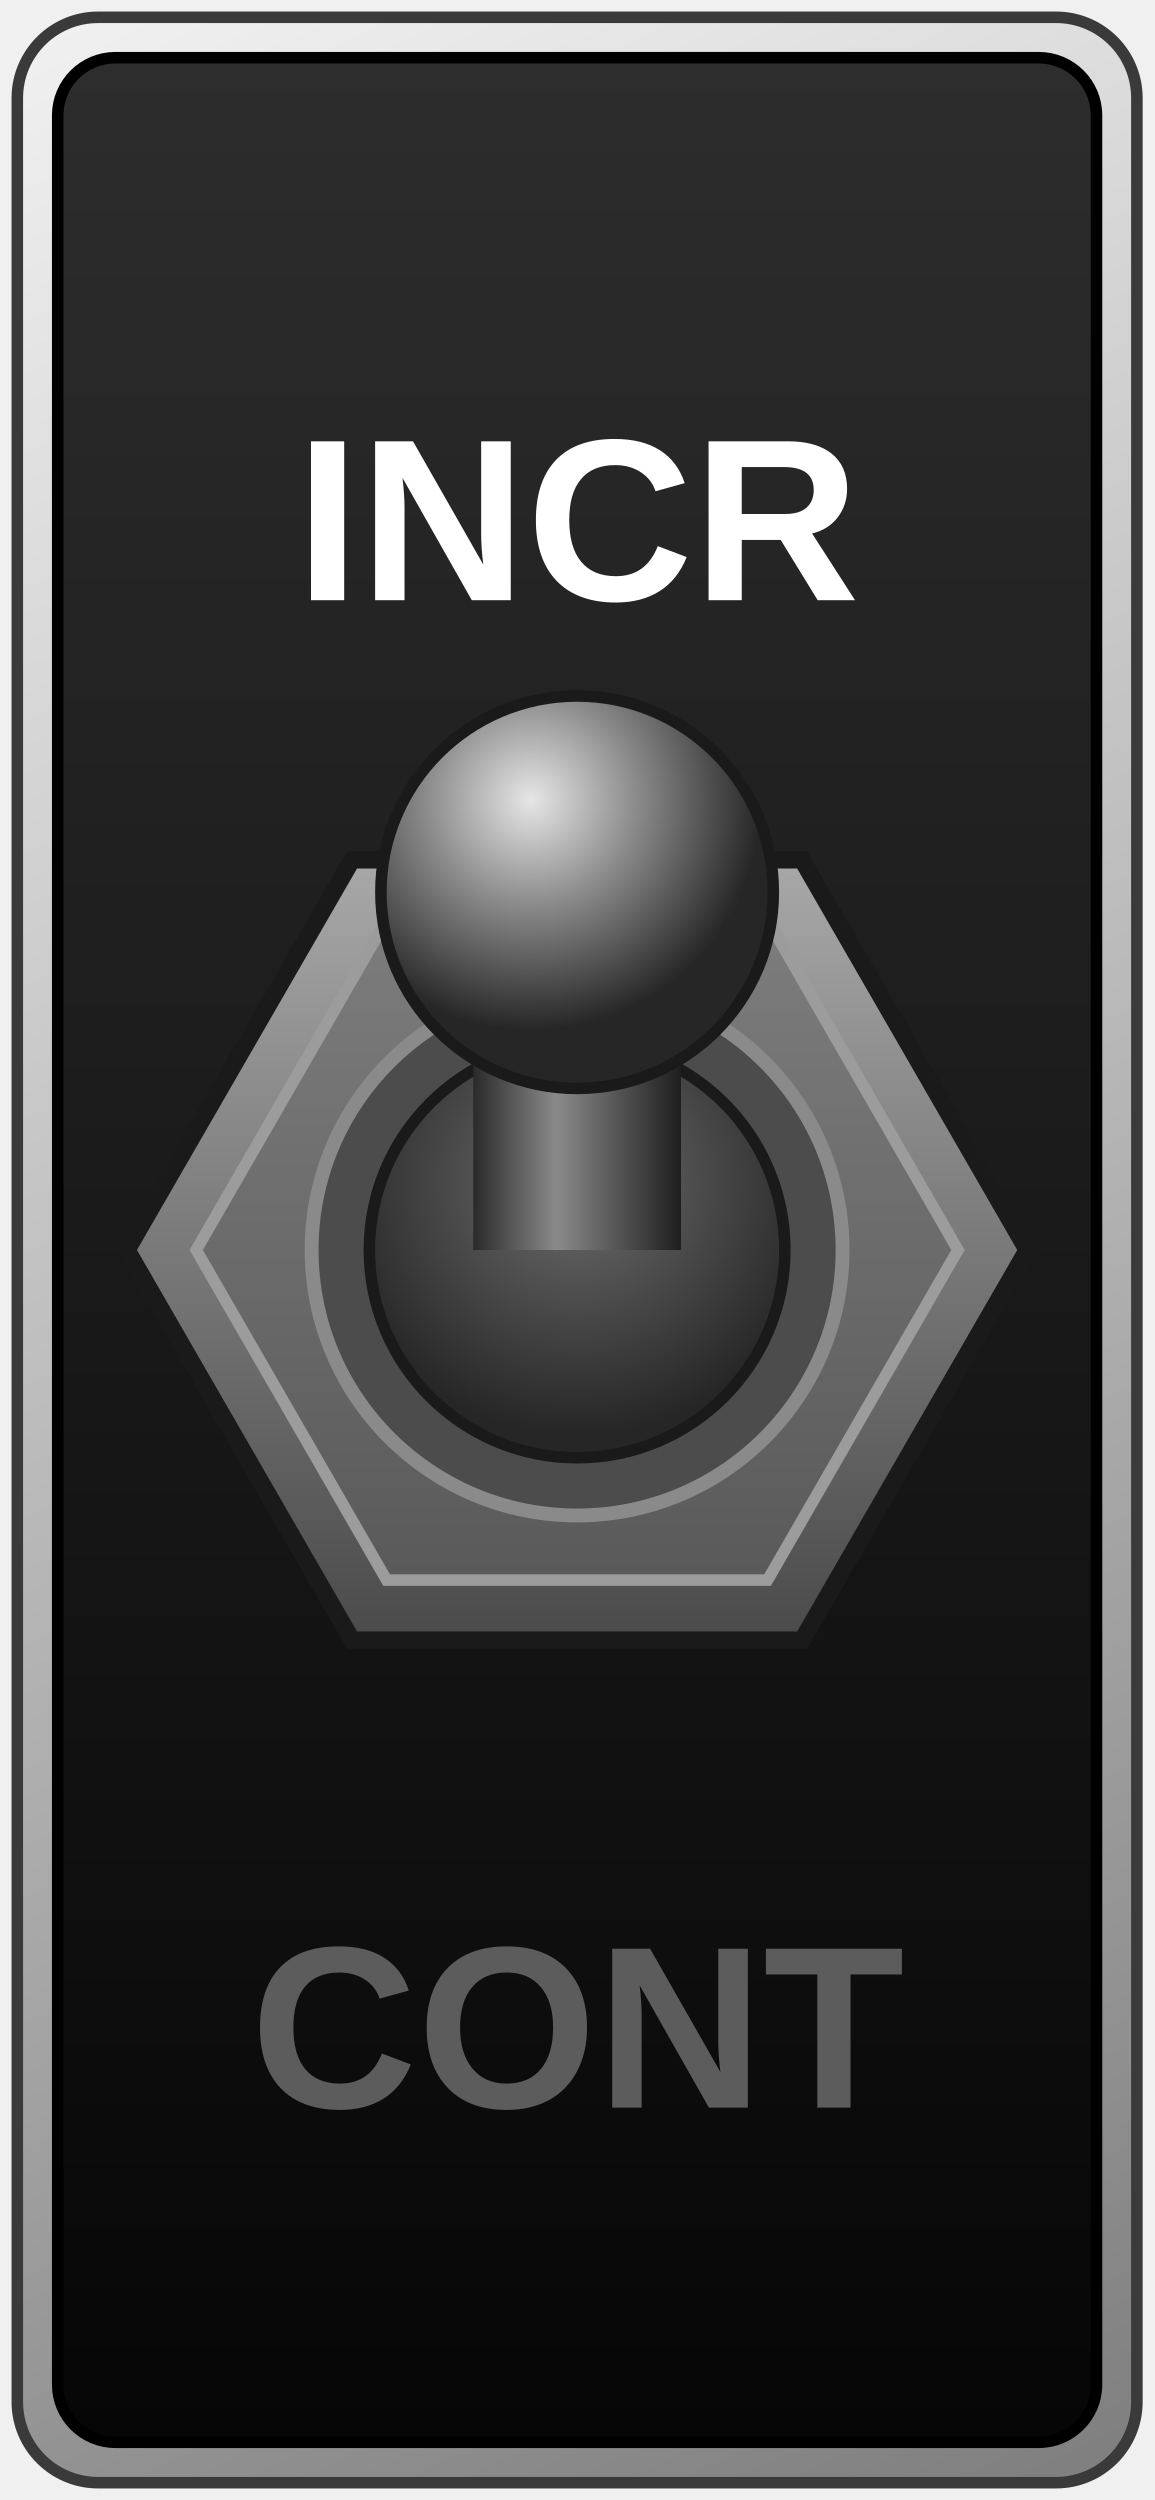
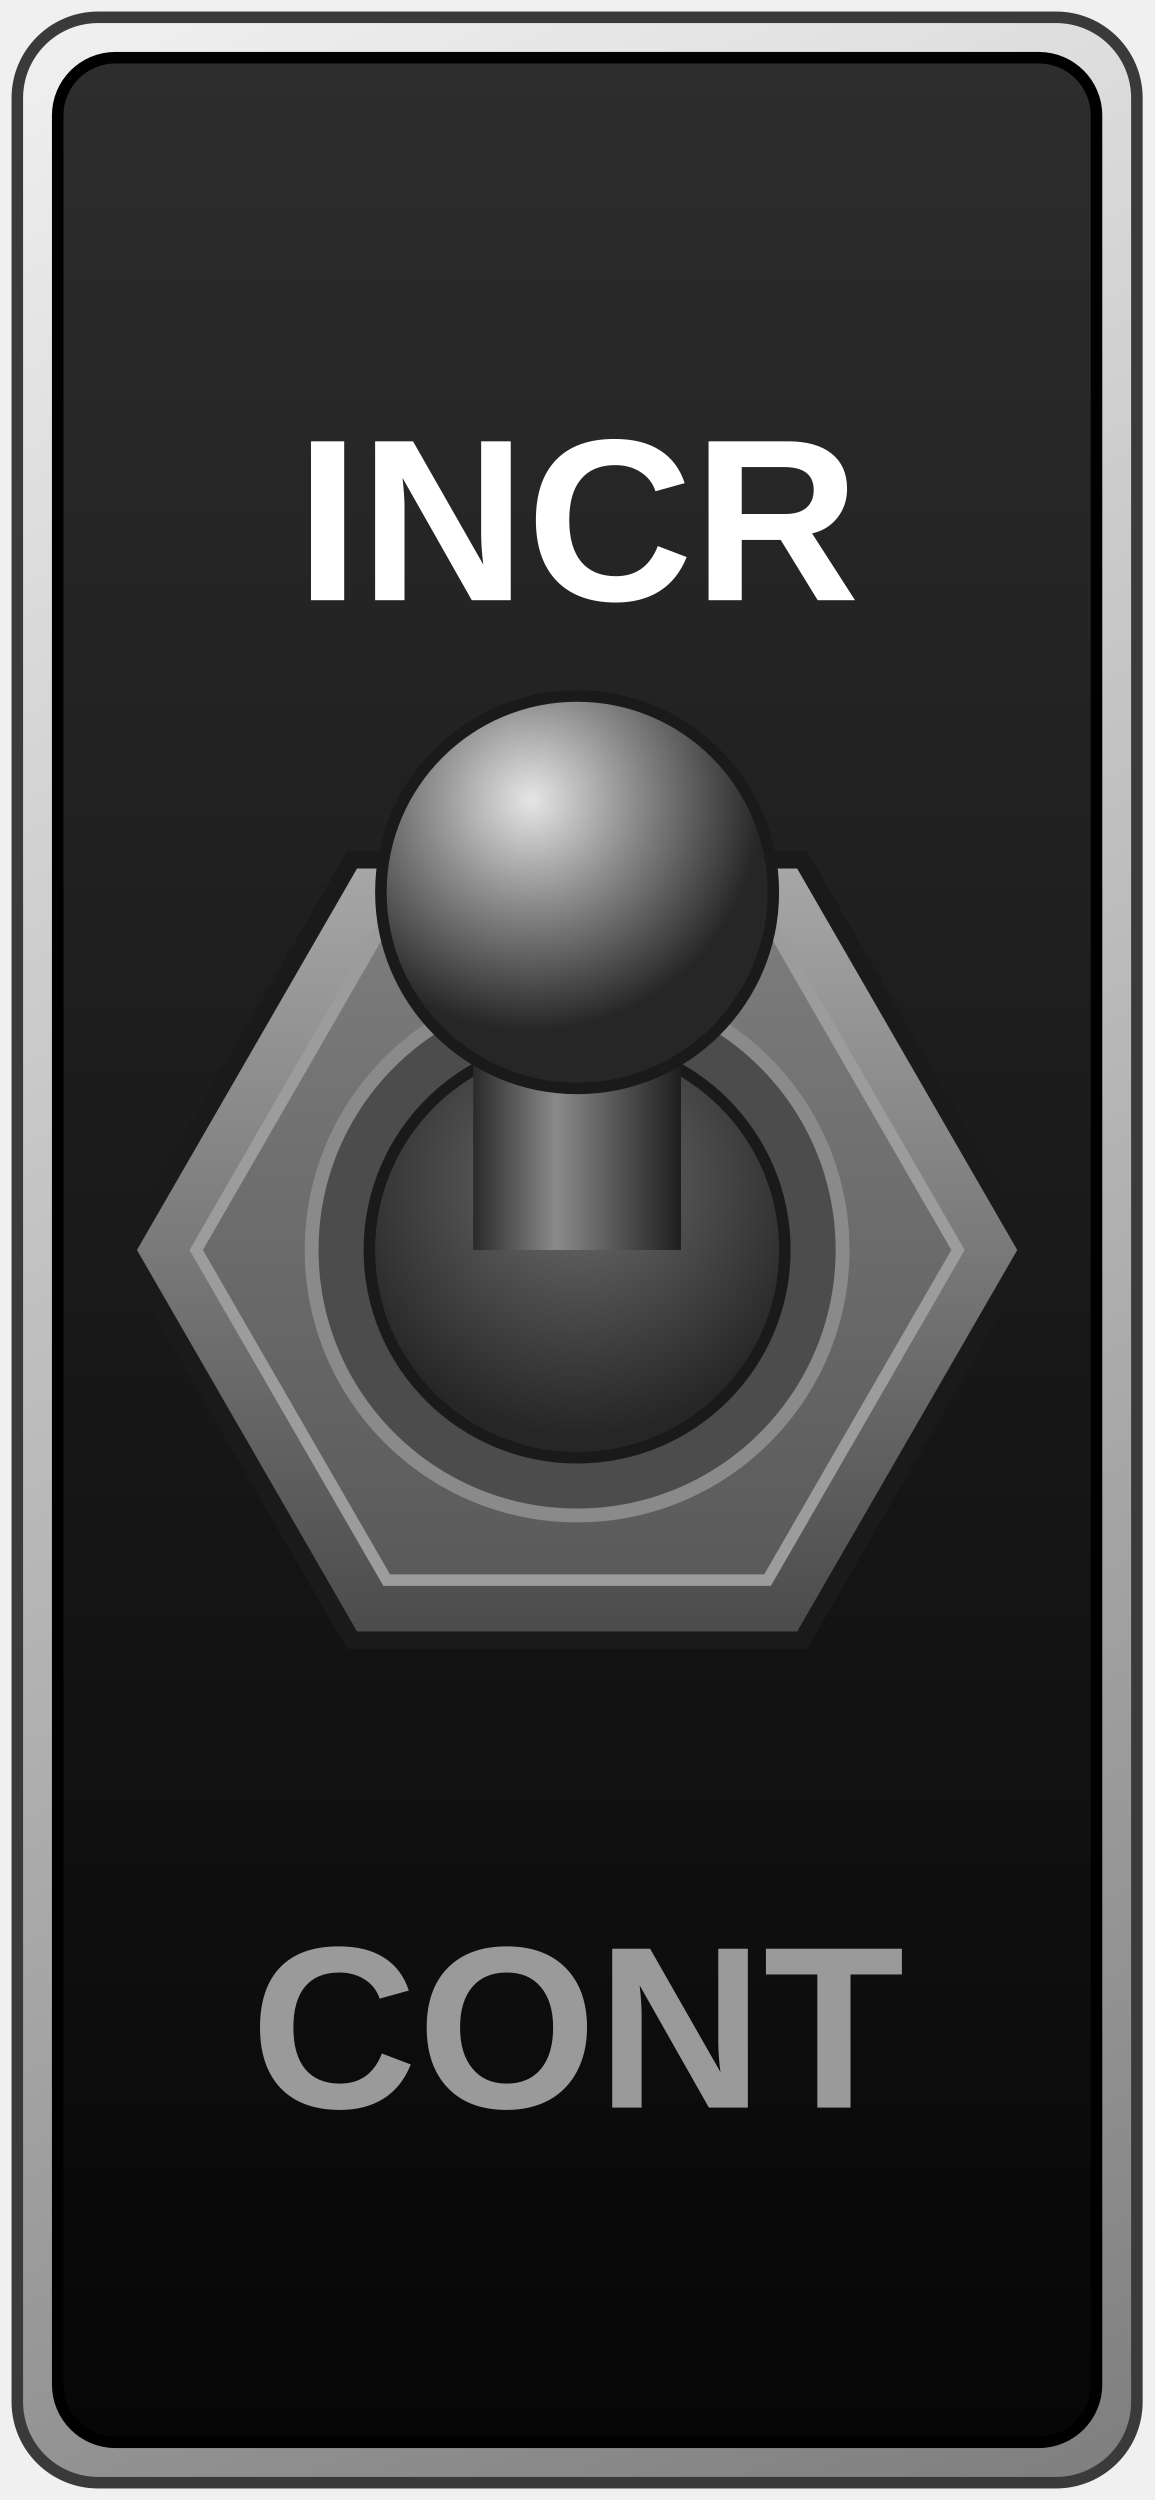
<svg xmlns="http://www.w3.org/2000/svg" width="100" height="216.6" viewBox="0 0 100 216.6">
  <defs>
    <linearGradient id="rim" x1="0" y1="0" x2="100" y2="216.6" gradientUnits="userSpaceOnUse">
      <stop offset="0" stop-color="#f2f2f2" />
      <stop offset="0.5" stop-color="#b9b9b9" />
      <stop offset="1" stop-color="#7d7d7d" />
    </linearGradient>
    <linearGradient id="plate" x1="0" y1="0" x2="0" y2="216.6" gradientUnits="userSpaceOnUse">
      <stop offset="0" stop-color="#2e2e2e" />
      <stop offset="1" stop-color="#050505" />
    </linearGradient>
    <linearGradient id="nut" x1="0" y1="74.3" x2="0" y2="142.3" gradientUnits="userSpaceOnUse">
      <stop offset="0" stop-color="#a8a8a8" />
      <stop offset="1" stop-color="#4a4a4a" />
    </linearGradient>
    <linearGradient id="nutface" x1="0" y1="80.3" x2="0" y2="136.3" gradientUnits="userSpaceOnUse">
      <stop offset="0" stop-color="#7c7c7c" />
      <stop offset="1" stop-color="#5a5a5a" />
    </linearGradient>
    <radialGradient id="bush" cx="50" cy="102.3" r="22" gradientUnits="userSpaceOnUse">
      <stop offset="0" stop-color="#6e6e6e" />
      <stop offset="1" stop-color="#262626" />
    </radialGradient>
    <linearGradient id="shaft" x1="41" y1="0" x2="59" y2="0" gradientUnits="userSpaceOnUse">
      <stop offset="0" stop-color="#2a2a2a" />
      <stop offset="0.4" stop-color="#8a8a8a" />
      <stop offset="1" stop-color="#1e1e1e" />
    </linearGradient>
    <radialGradient id="ball" cx="46" cy="69.3" r="20" gradientUnits="userSpaceOnUse">
      <stop offset="0" stop-color="#e6e6e6" />
      <stop offset="0.45" stop-color="#8c8c8c" />
      <stop offset="1" stop-color="#262626" />
    </radialGradient>
  </defs>
  <rect x="1.5" y="1.5" width="97" height="213.6" rx="7" fill="url(#rim)" stroke="#3a3a3a" stroke-width="1" />
  <rect x="5" y="5" width="90" height="206.6" rx="5" fill="url(#plate)" stroke="#000000" stroke-width="1" />
  <text x="25.6" y="52.0" font-family="Arial" font-weight="bold" font-size="20" fill="#FFFFFF">INCR</text>
-   <text x="21.7" y="182.6" font-family="Arial" font-weight="bold" font-size="20" fill="#5c5c5c">CONT</text>
+   <text x="21.7" y="182.6" font-family="Arial" font-weight="bold" font-size="20" fill="#9a9a9a">CONT</text>
  <polygon points="89.0,108.3 69.5,142.1 30.5,142.1 11.0,108.3 30.5,74.5 69.5,74.5" fill="url(#nut)" stroke="#1a1a1a" stroke-width="1.5" />
  <polygon points="83.0,108.3 66.5,136.9 33.5,136.9 17.0,108.3 33.5,79.7 66.5,79.7" fill="url(#nutface)" stroke="#9c9c9c" stroke-width="1" />
  <circle cx="50" cy="108.3" r="23" fill="#4c4c4c" stroke="#8a8a8a" stroke-width="1.2" />
  <circle cx="50" cy="108.3" r="18" fill="url(#bush)" stroke="#1a1a1a" stroke-width="1" />
  <rect x="41" y="77.3" width="18" height="31" fill="url(#shaft)" />
  <circle cx="50" cy="77.3" r="17" fill="url(#ball)" stroke="#1a1a1a" stroke-width="1" />
</svg>
